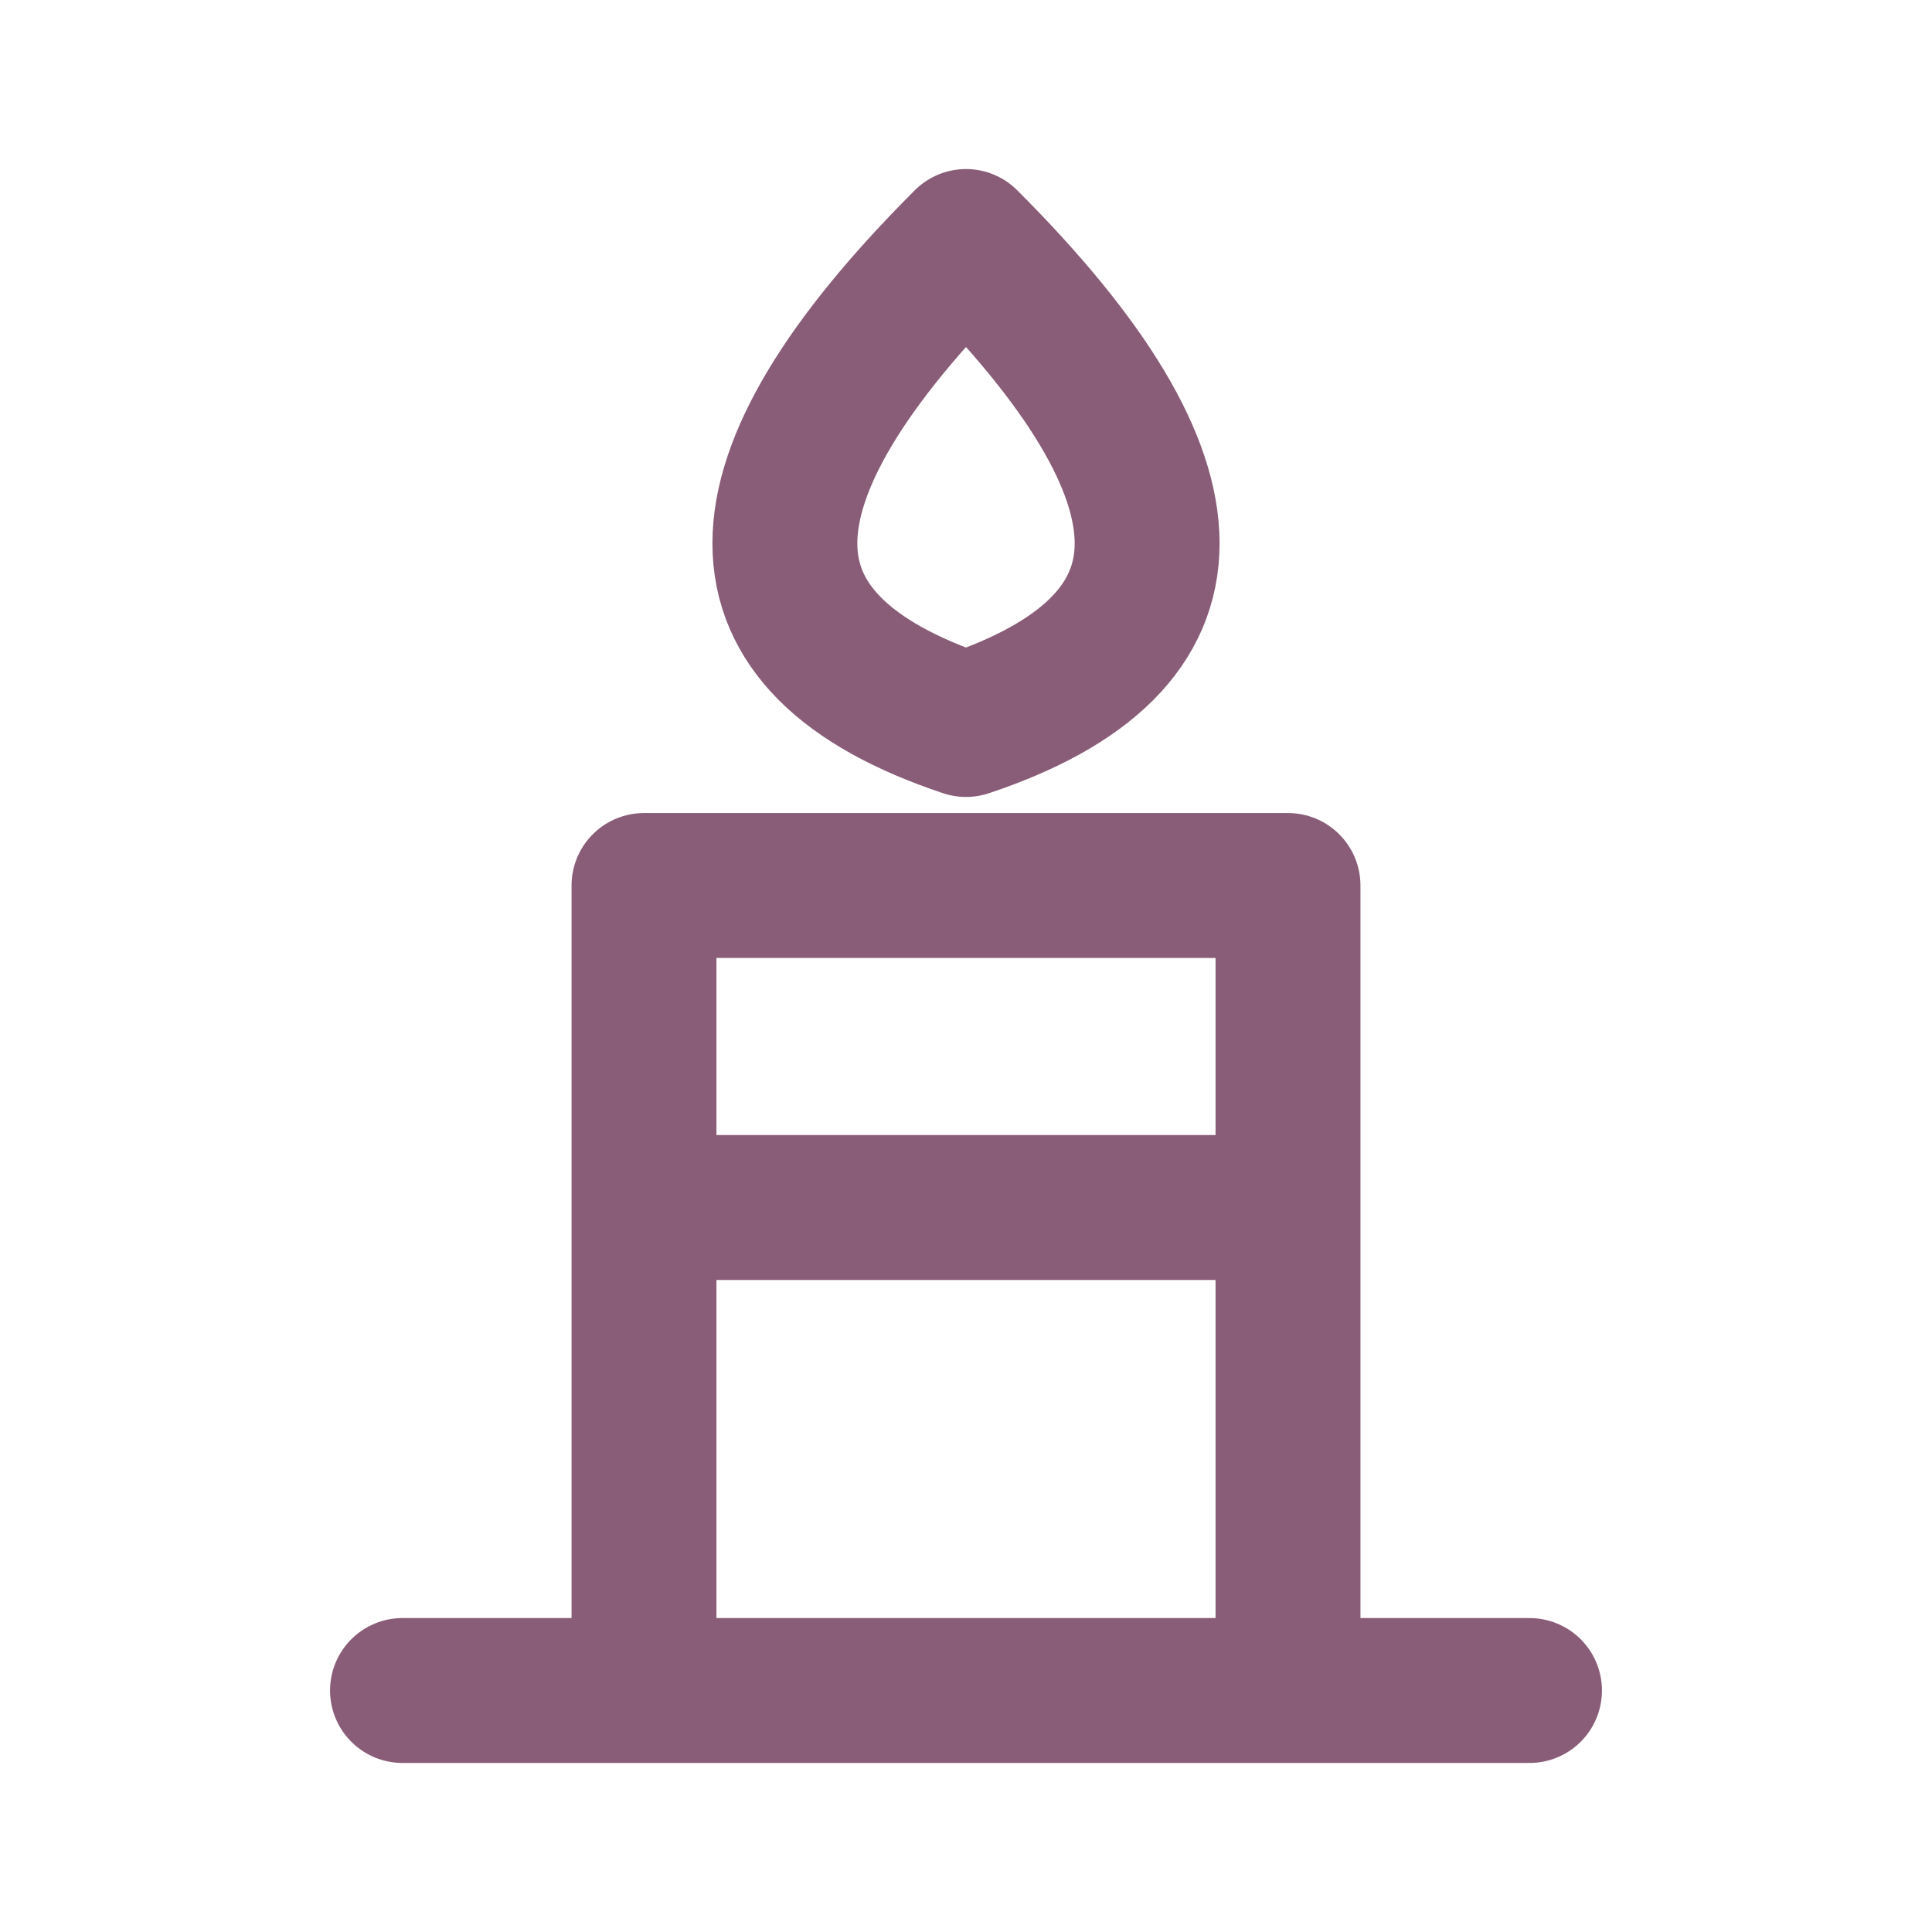
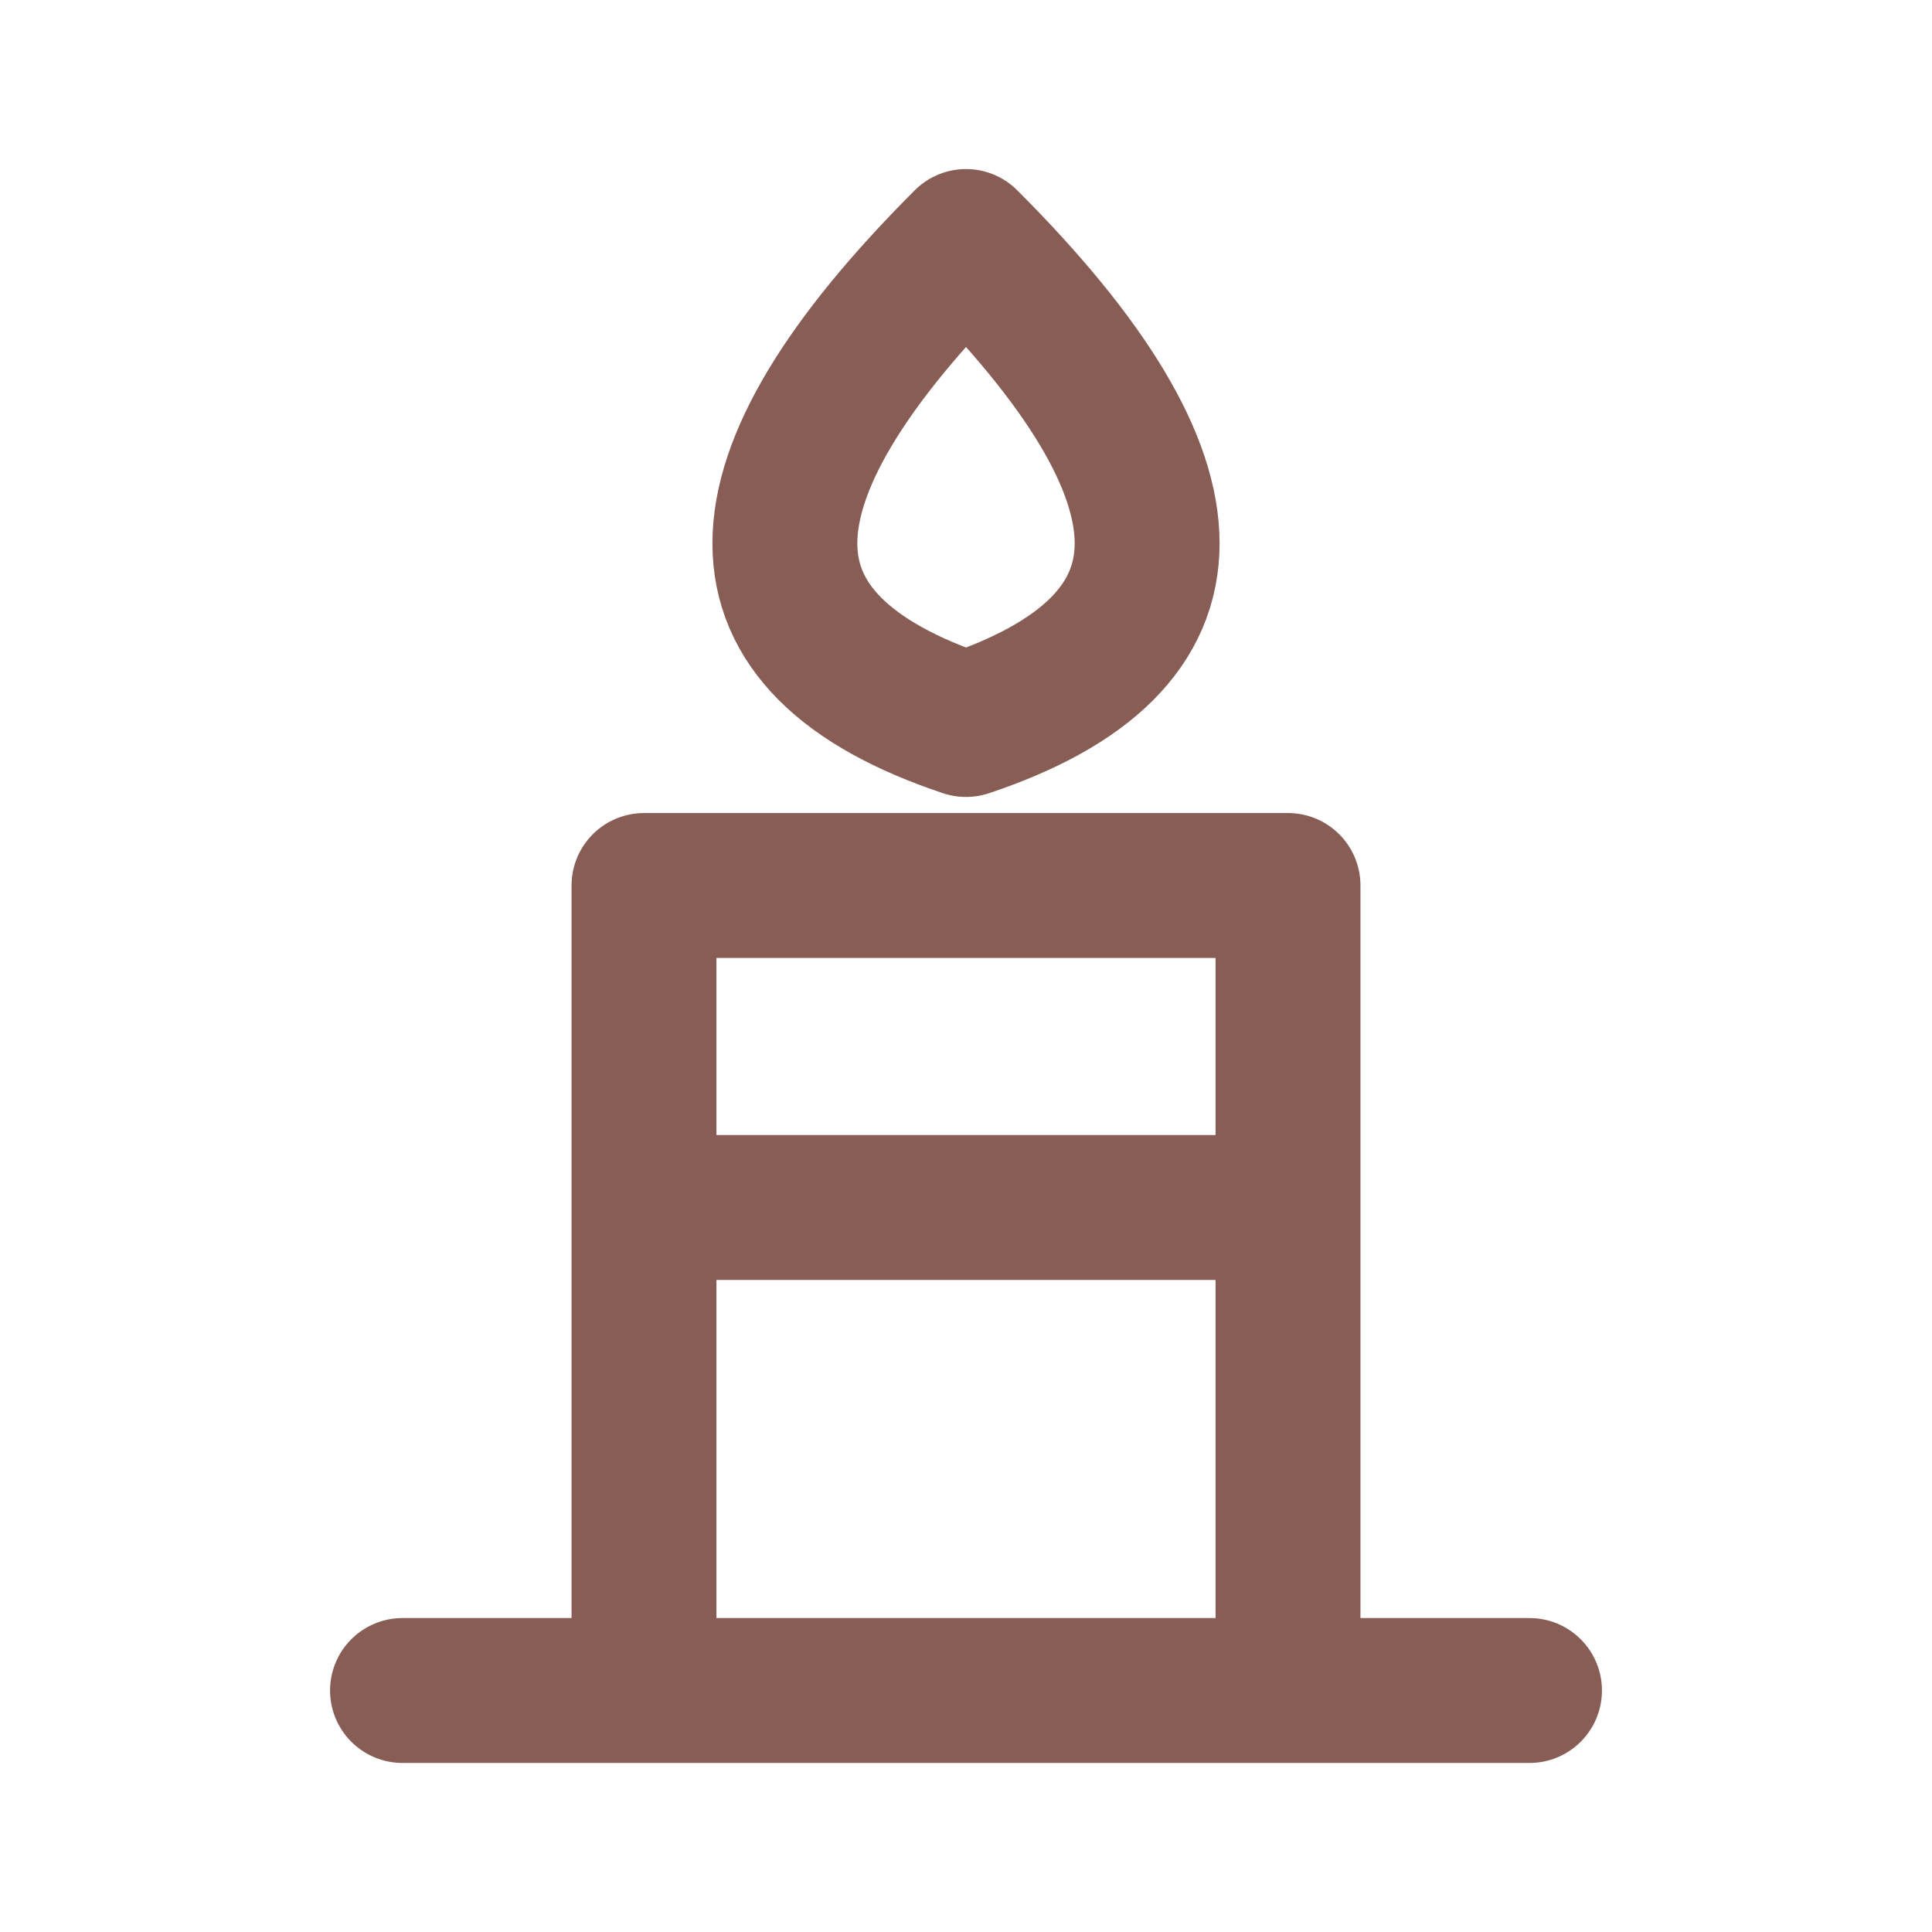
<svg xmlns="http://www.w3.org/2000/svg" width="48" height="48" viewBox="0 0 24 24">
-   <g fill="none" stroke="#895D78" stroke-width="1.8" stroke-linecap="round" stroke-linejoin="round">
+   <g fill="none" stroke="#875D55" stroke-width="1.8" stroke-linecap="round" stroke-linejoin="round">
    <path d="M12 3c-3 3-3 5 0 6 3-1 3-3 0-6zM8 11h8v10H8zM5 21h14M8 15h8" />
  </g>
</svg>
